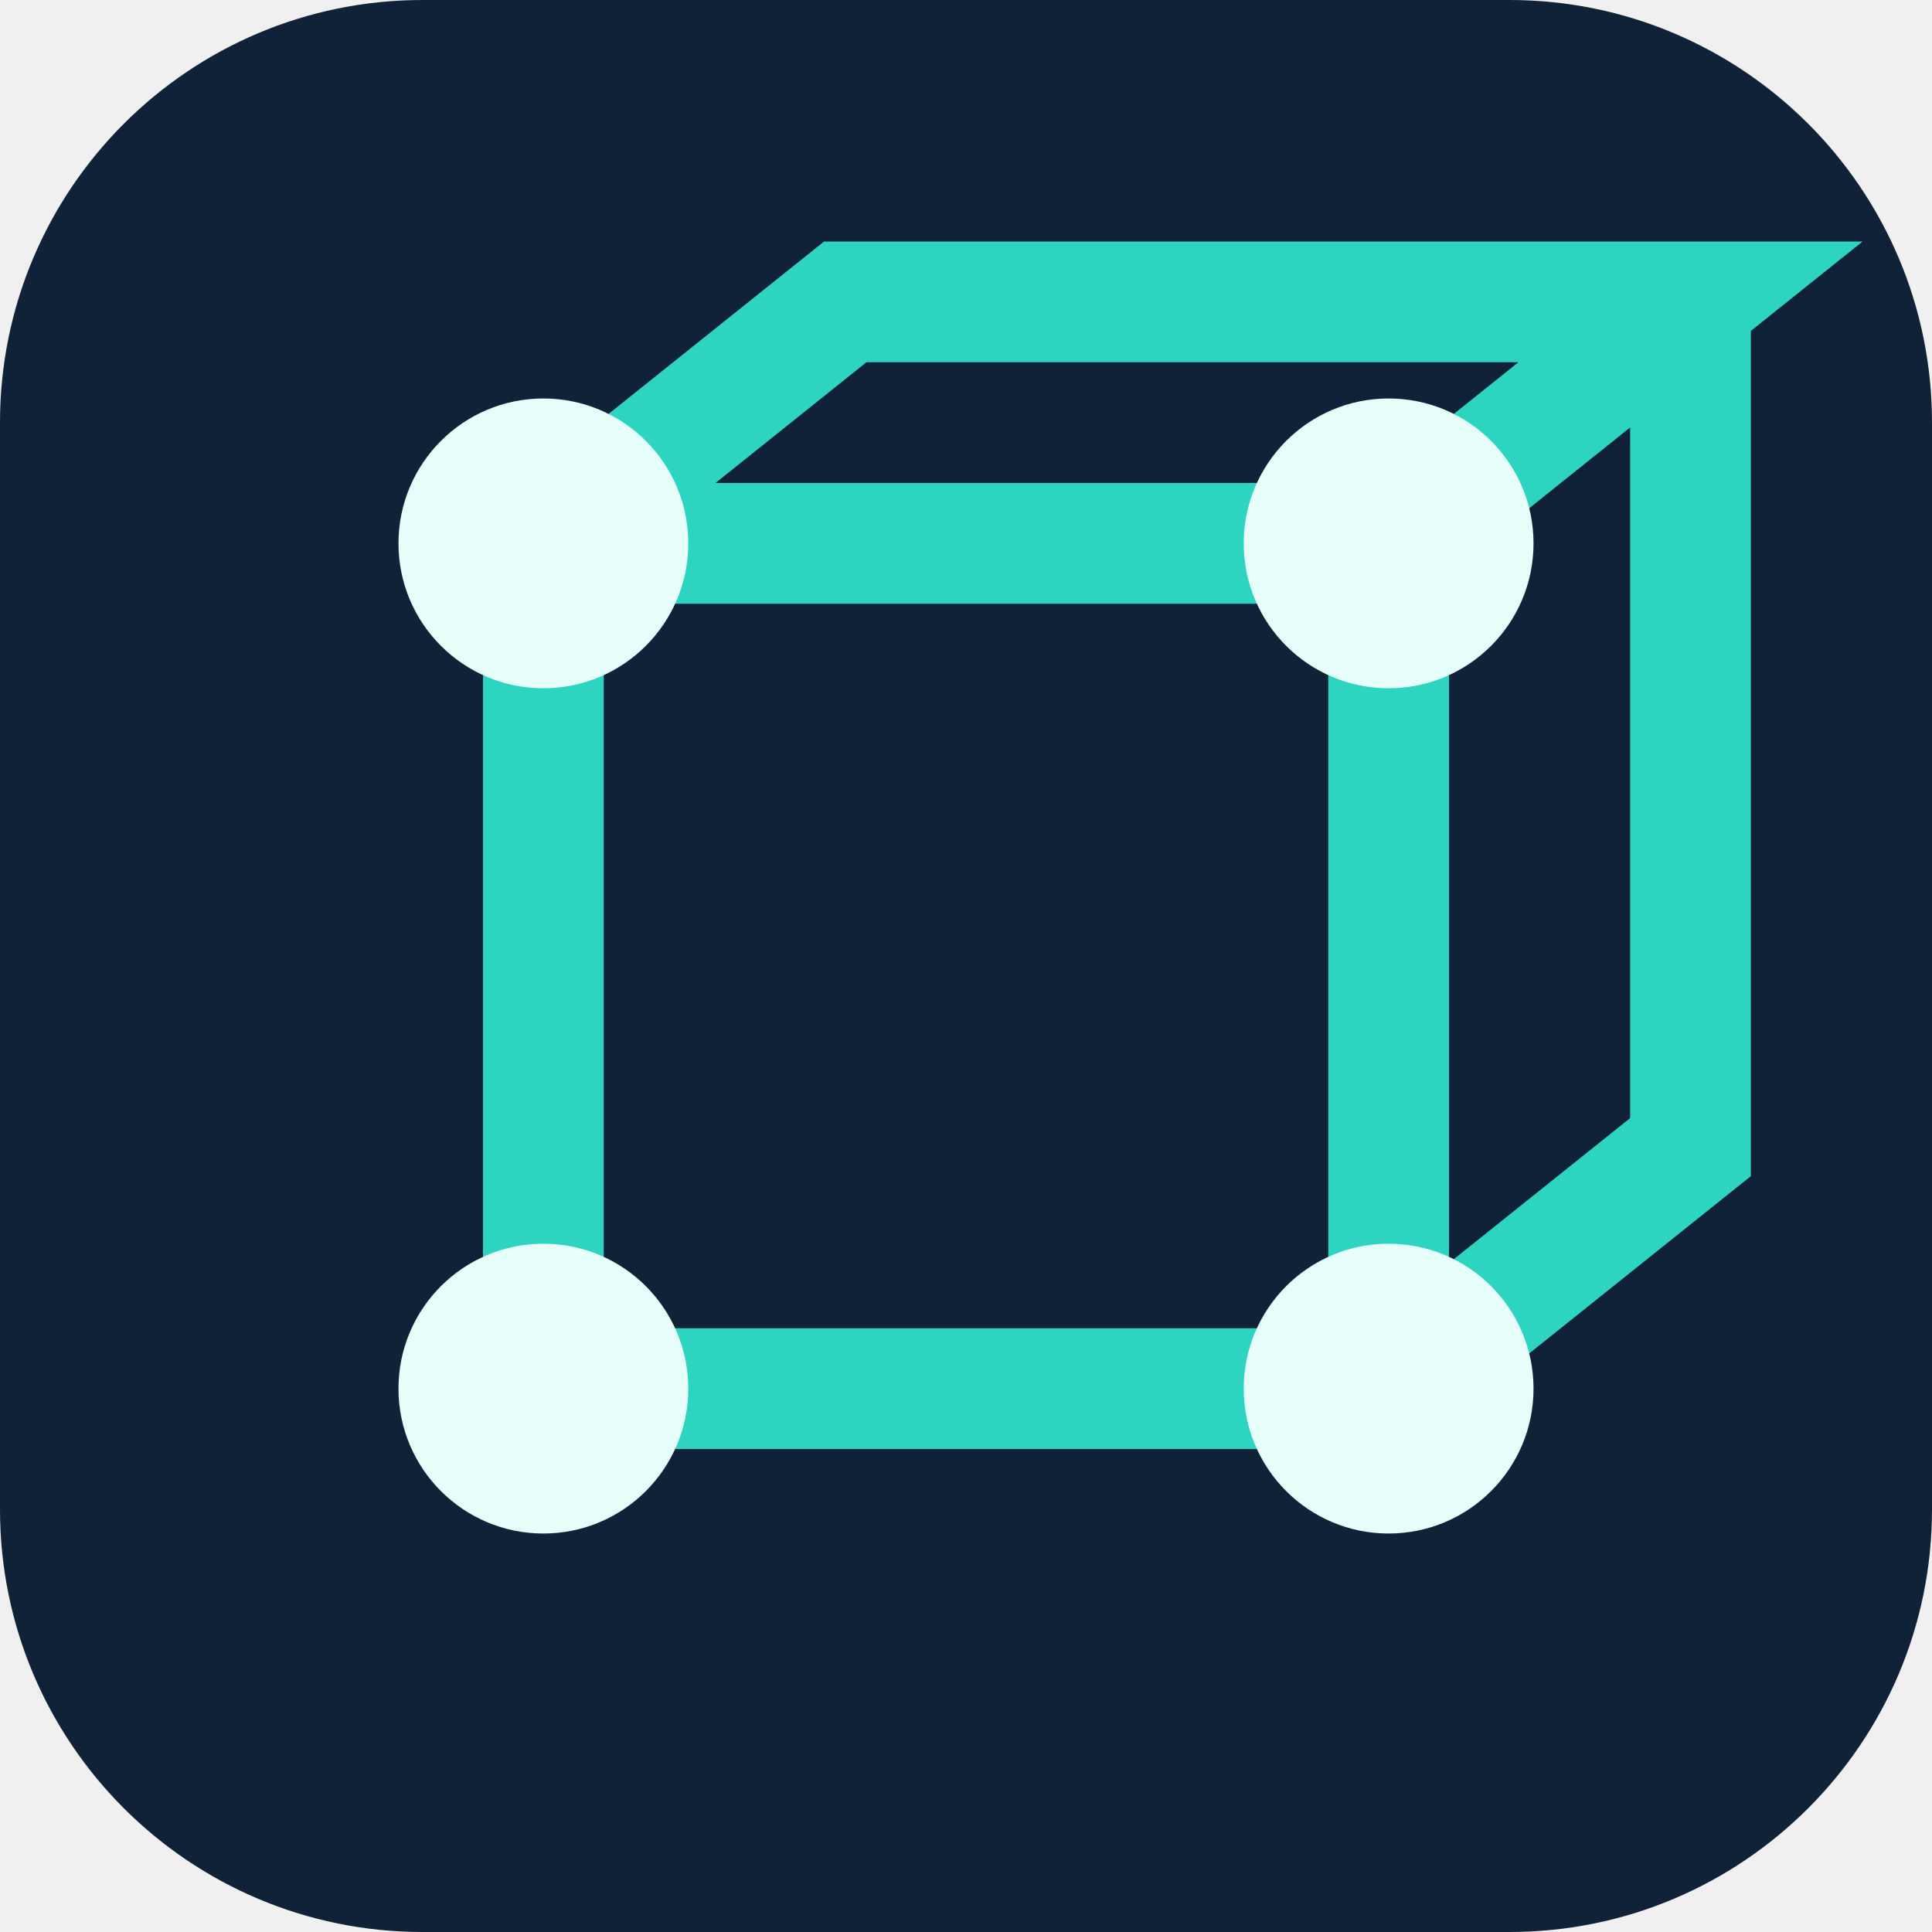
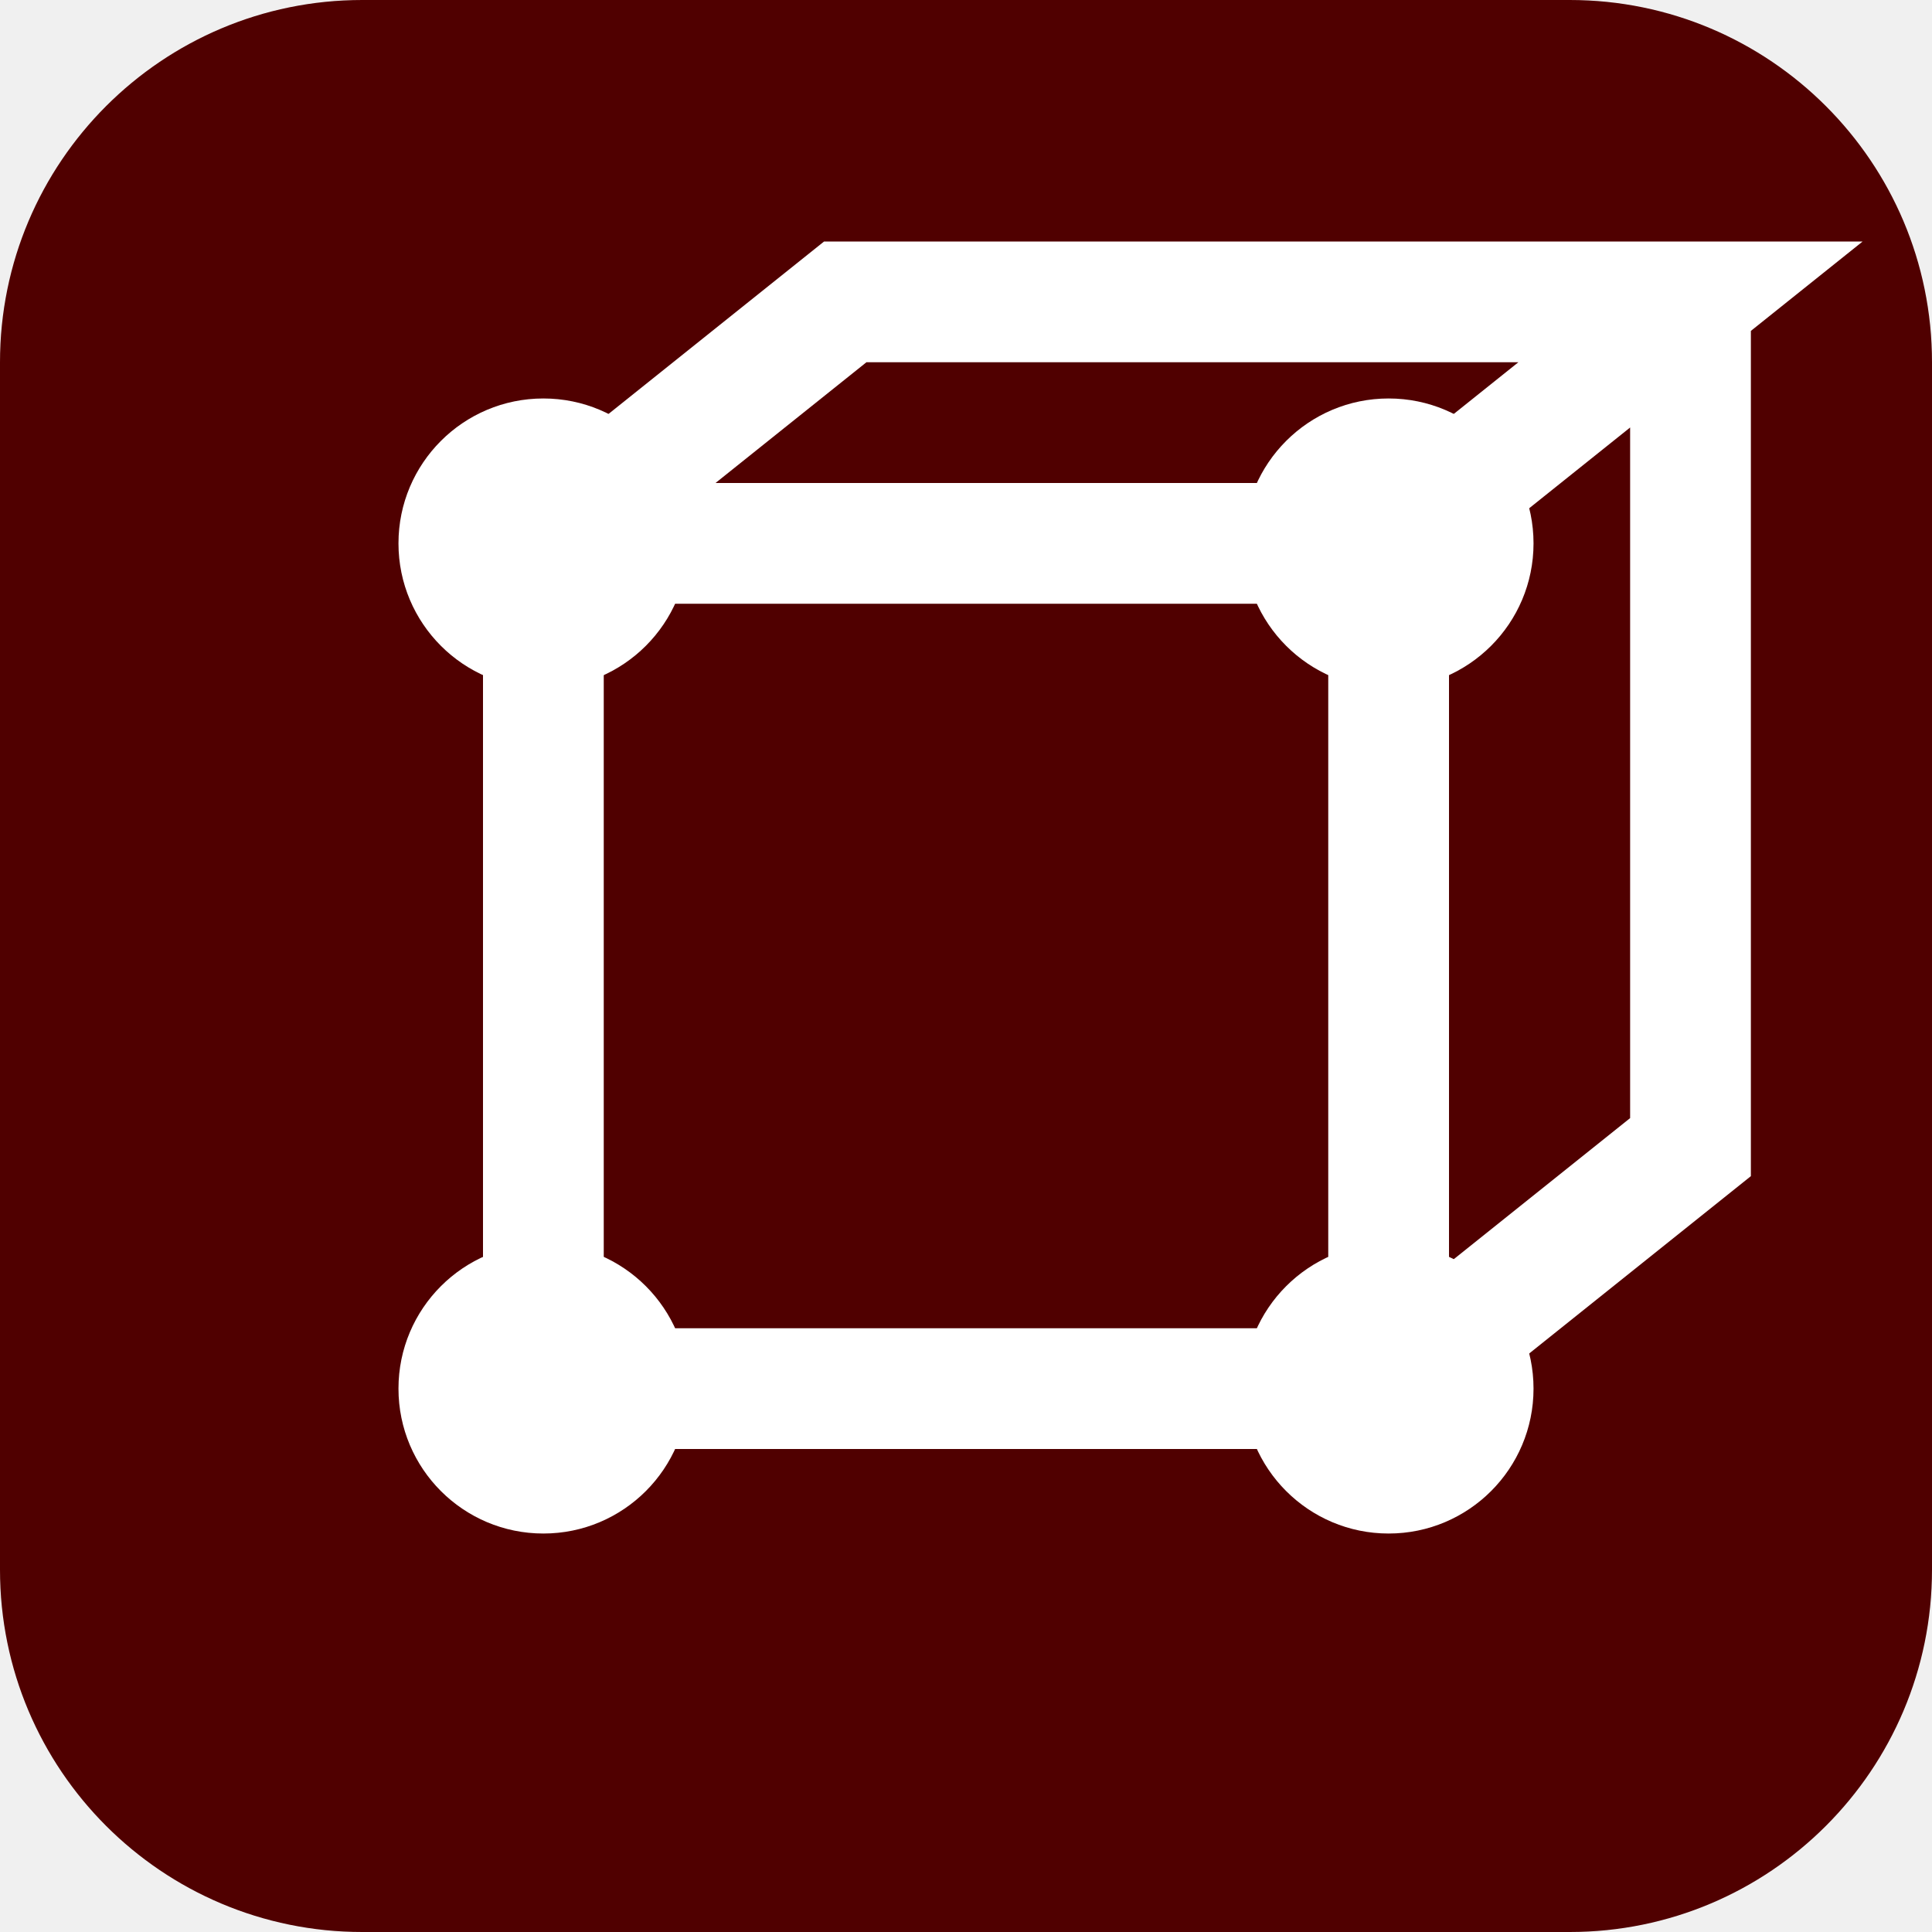
<svg xmlns="http://www.w3.org/2000/svg" viewBox="0 0 32 32">
-   <rect width="32" height="32" rx="7" fill="#0f2237" />
-   <g stroke="#2dd4bf" stroke-width="2" fill="none">
+   <rect width="32" height="32" rx="6" fill="#500000" />
+   <g stroke="#ffffff" stroke-width="2" fill="none">
    <path d="M9 9h14v14H9z" />
    <path d="M9 9l5-4h14l-5 4M23 23l5-4V5" />
  </g>
-   <g fill="#e6fffb">
+   <g fill="#ffffff">
    <circle cx="9" cy="9" r="2.4" />
    <circle cx="23" cy="9" r="2.4" />
    <circle cx="9" cy="23" r="2.4" />
    <circle cx="23" cy="23" r="2.4" />
  </g>
</svg>
